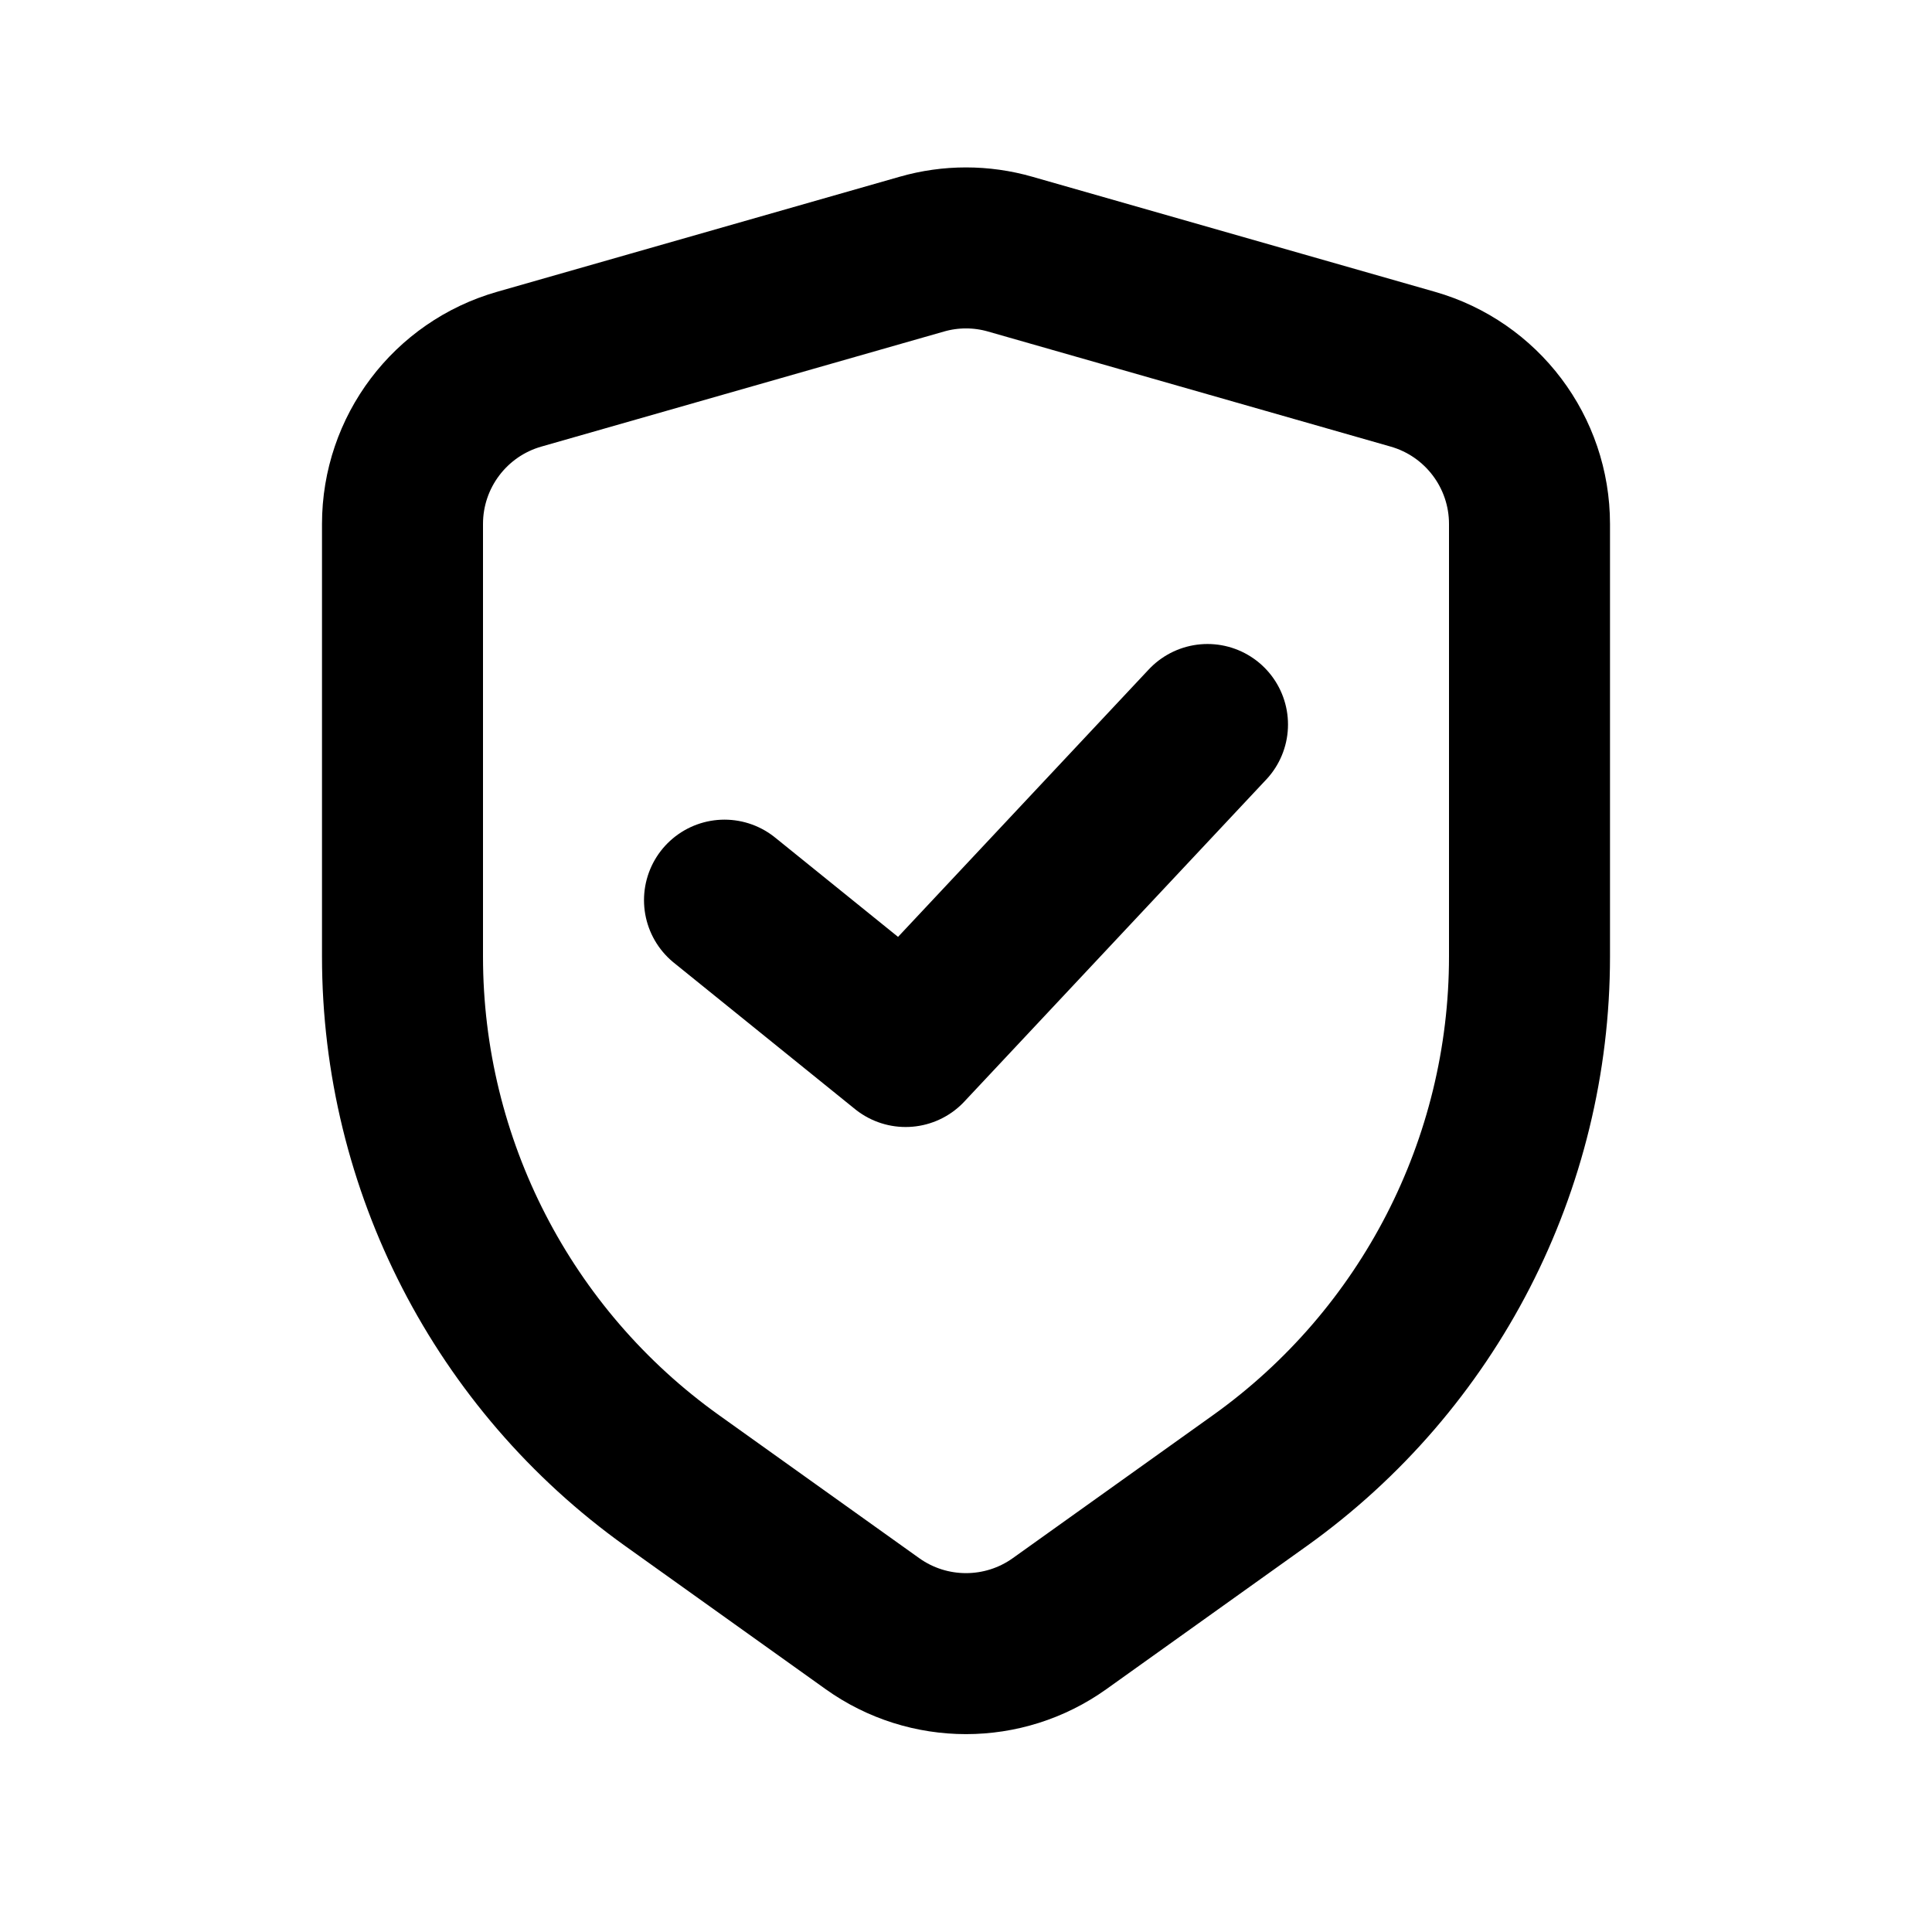
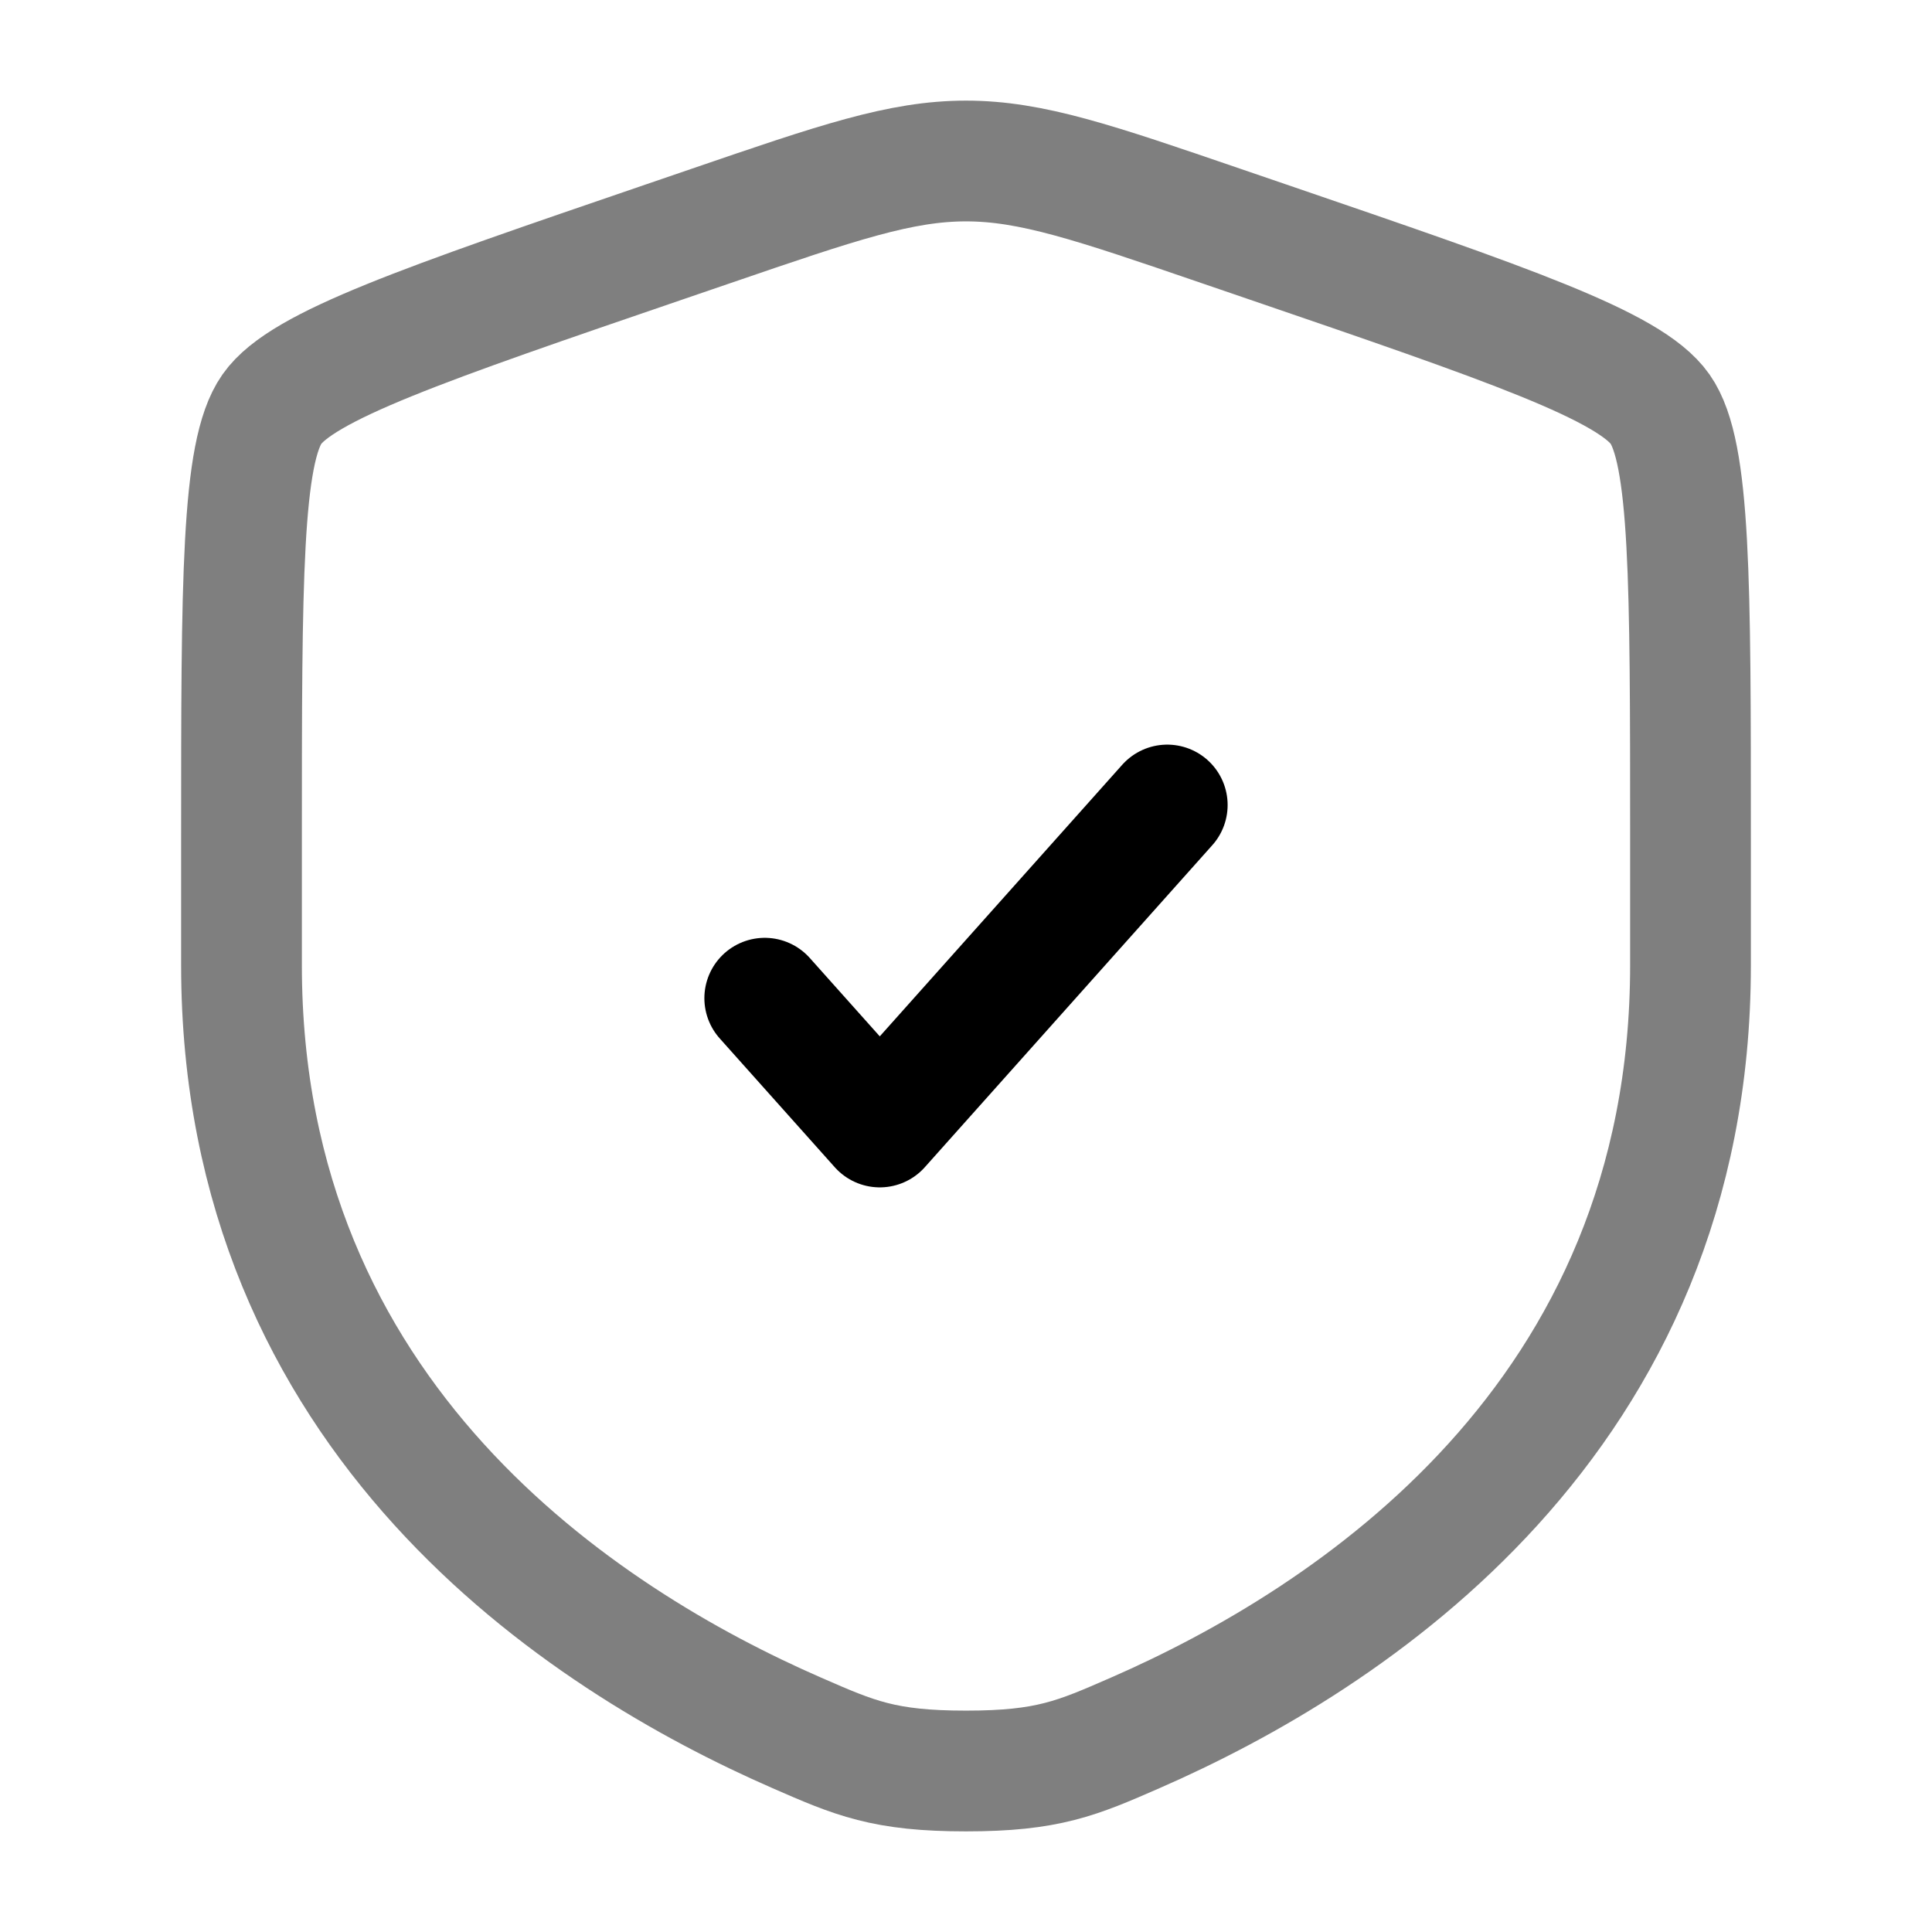
<svg xmlns="http://www.w3.org/2000/svg" width="800px" height="800px" viewBox="0 0 24 24" fill="none">
-   <path d="M5 6.509C5 5.616 5.592 4.831 6.451 4.586L11.451 3.157C11.81 3.054 12.19 3.054 12.549 3.157L17.549 4.586C18.408 4.831 19 5.616 19 6.509V11.883C19 14.467 17.752 16.891 15.65 18.393L13.162 20.17C12.467 20.666 11.533 20.666 10.838 20.17L8.35 18.393C6.248 16.891 5 14.467 5 11.883V6.509Z" stroke="#000000" stroke-width="2" />
-   <path d="M15 9L11.25 13L9 11.182" stroke="#000000" stroke-width="2" stroke-linecap="round" stroke-linejoin="round" />
+   <g id="SVGRepo_bgCarrier" stroke-width="0" />
+   <g id="SVGRepo_tracerCarrier" stroke-linecap="round" stroke-linejoin="round" />
+   <g id="SVGRepo_iconCarrier">
+     <path opacity="0.5" d="M3 10.417C3 7.219 3 5.62 3.378 5.082C3.755 4.545 5.258 4.03 8.265 3.001L8.838 2.805C10.405 2.268 11.189 2 12 2C12.811 2 13.595 2.268 15.162 2.805L15.735 3.001C18.742 4.03 20.245 4.545 20.622 5.082C21 5.62 21 7.219 21 10.417C21 10.9 21 11.423 21 11.991C21 17.629 16.761 20.366 14.101 21.527C13.38 21.842 13.019 22 12 22C10.981 22 10.62 21.842 9.899 21.527C7.239 20.366 3 17.629 3 11.991C3 11.423 3 10.9 3 10.417Z" stroke="#000000" stroke-width="1.5" />
+     <path d="M9.5 12.4L10.929 14L14.5 10" stroke="#000000" stroke-width="1.5" stroke-linecap="round" stroke-linejoin="round" />
+   </g>
</svg>
